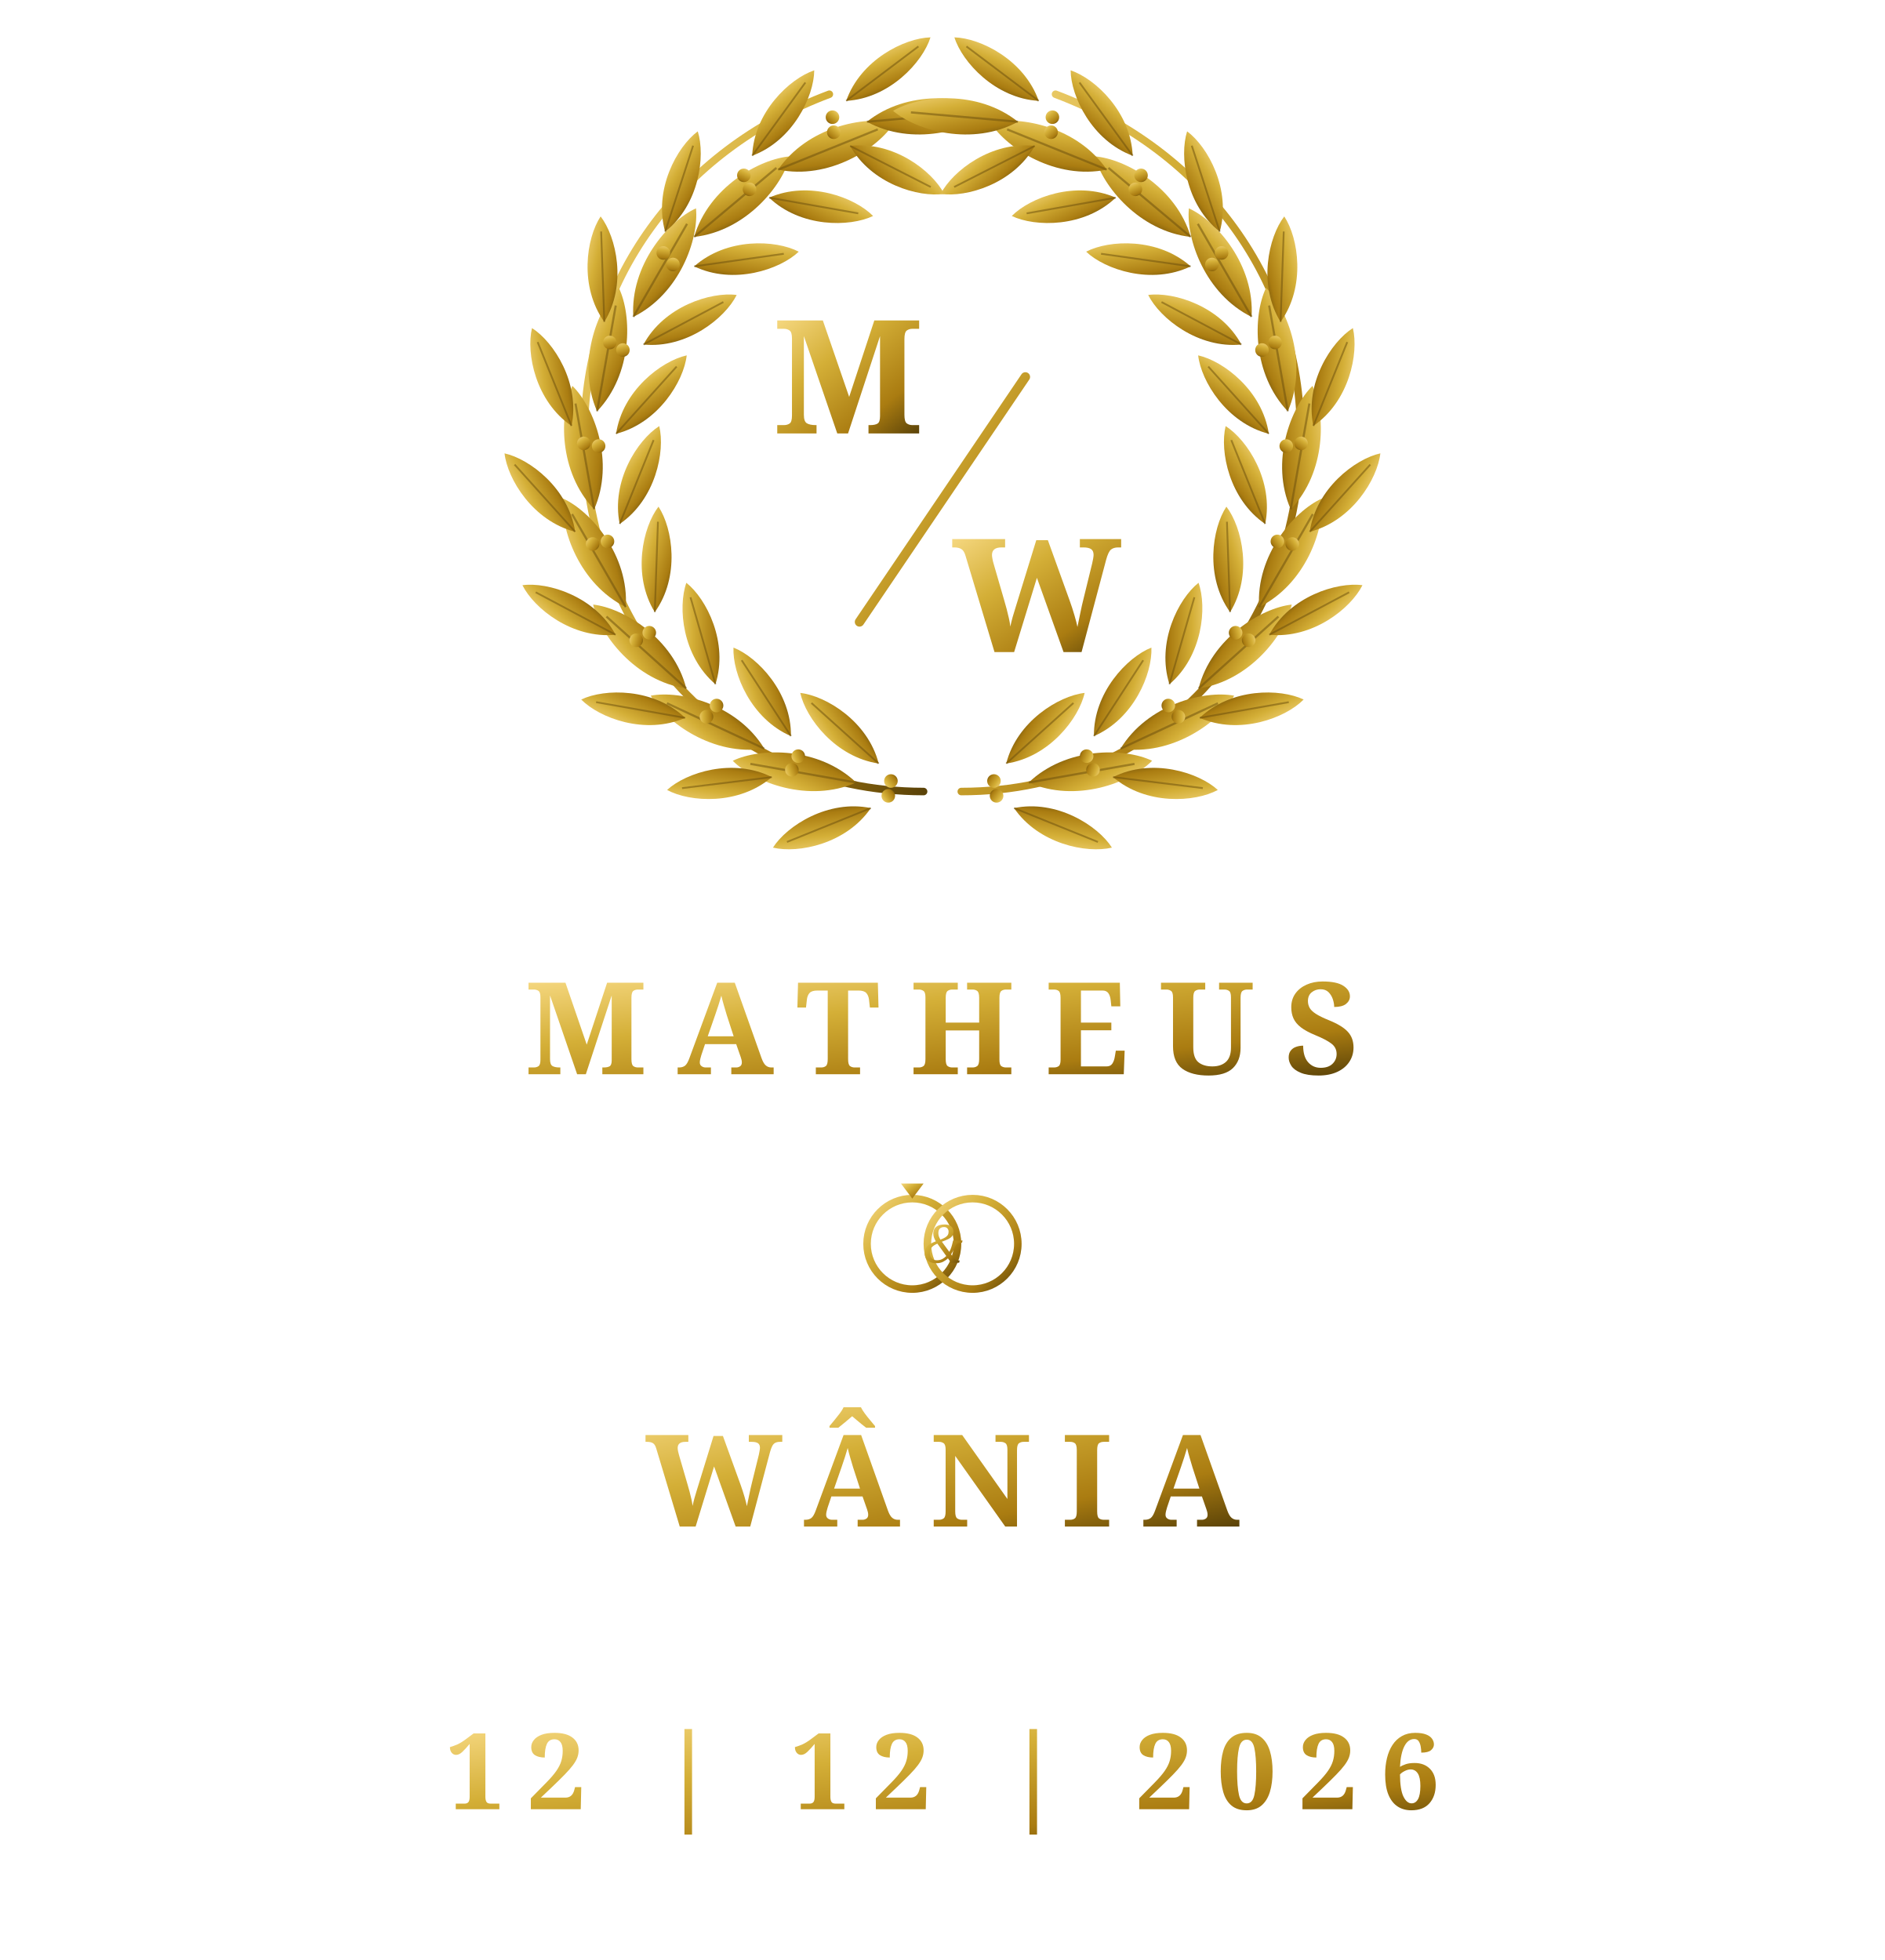
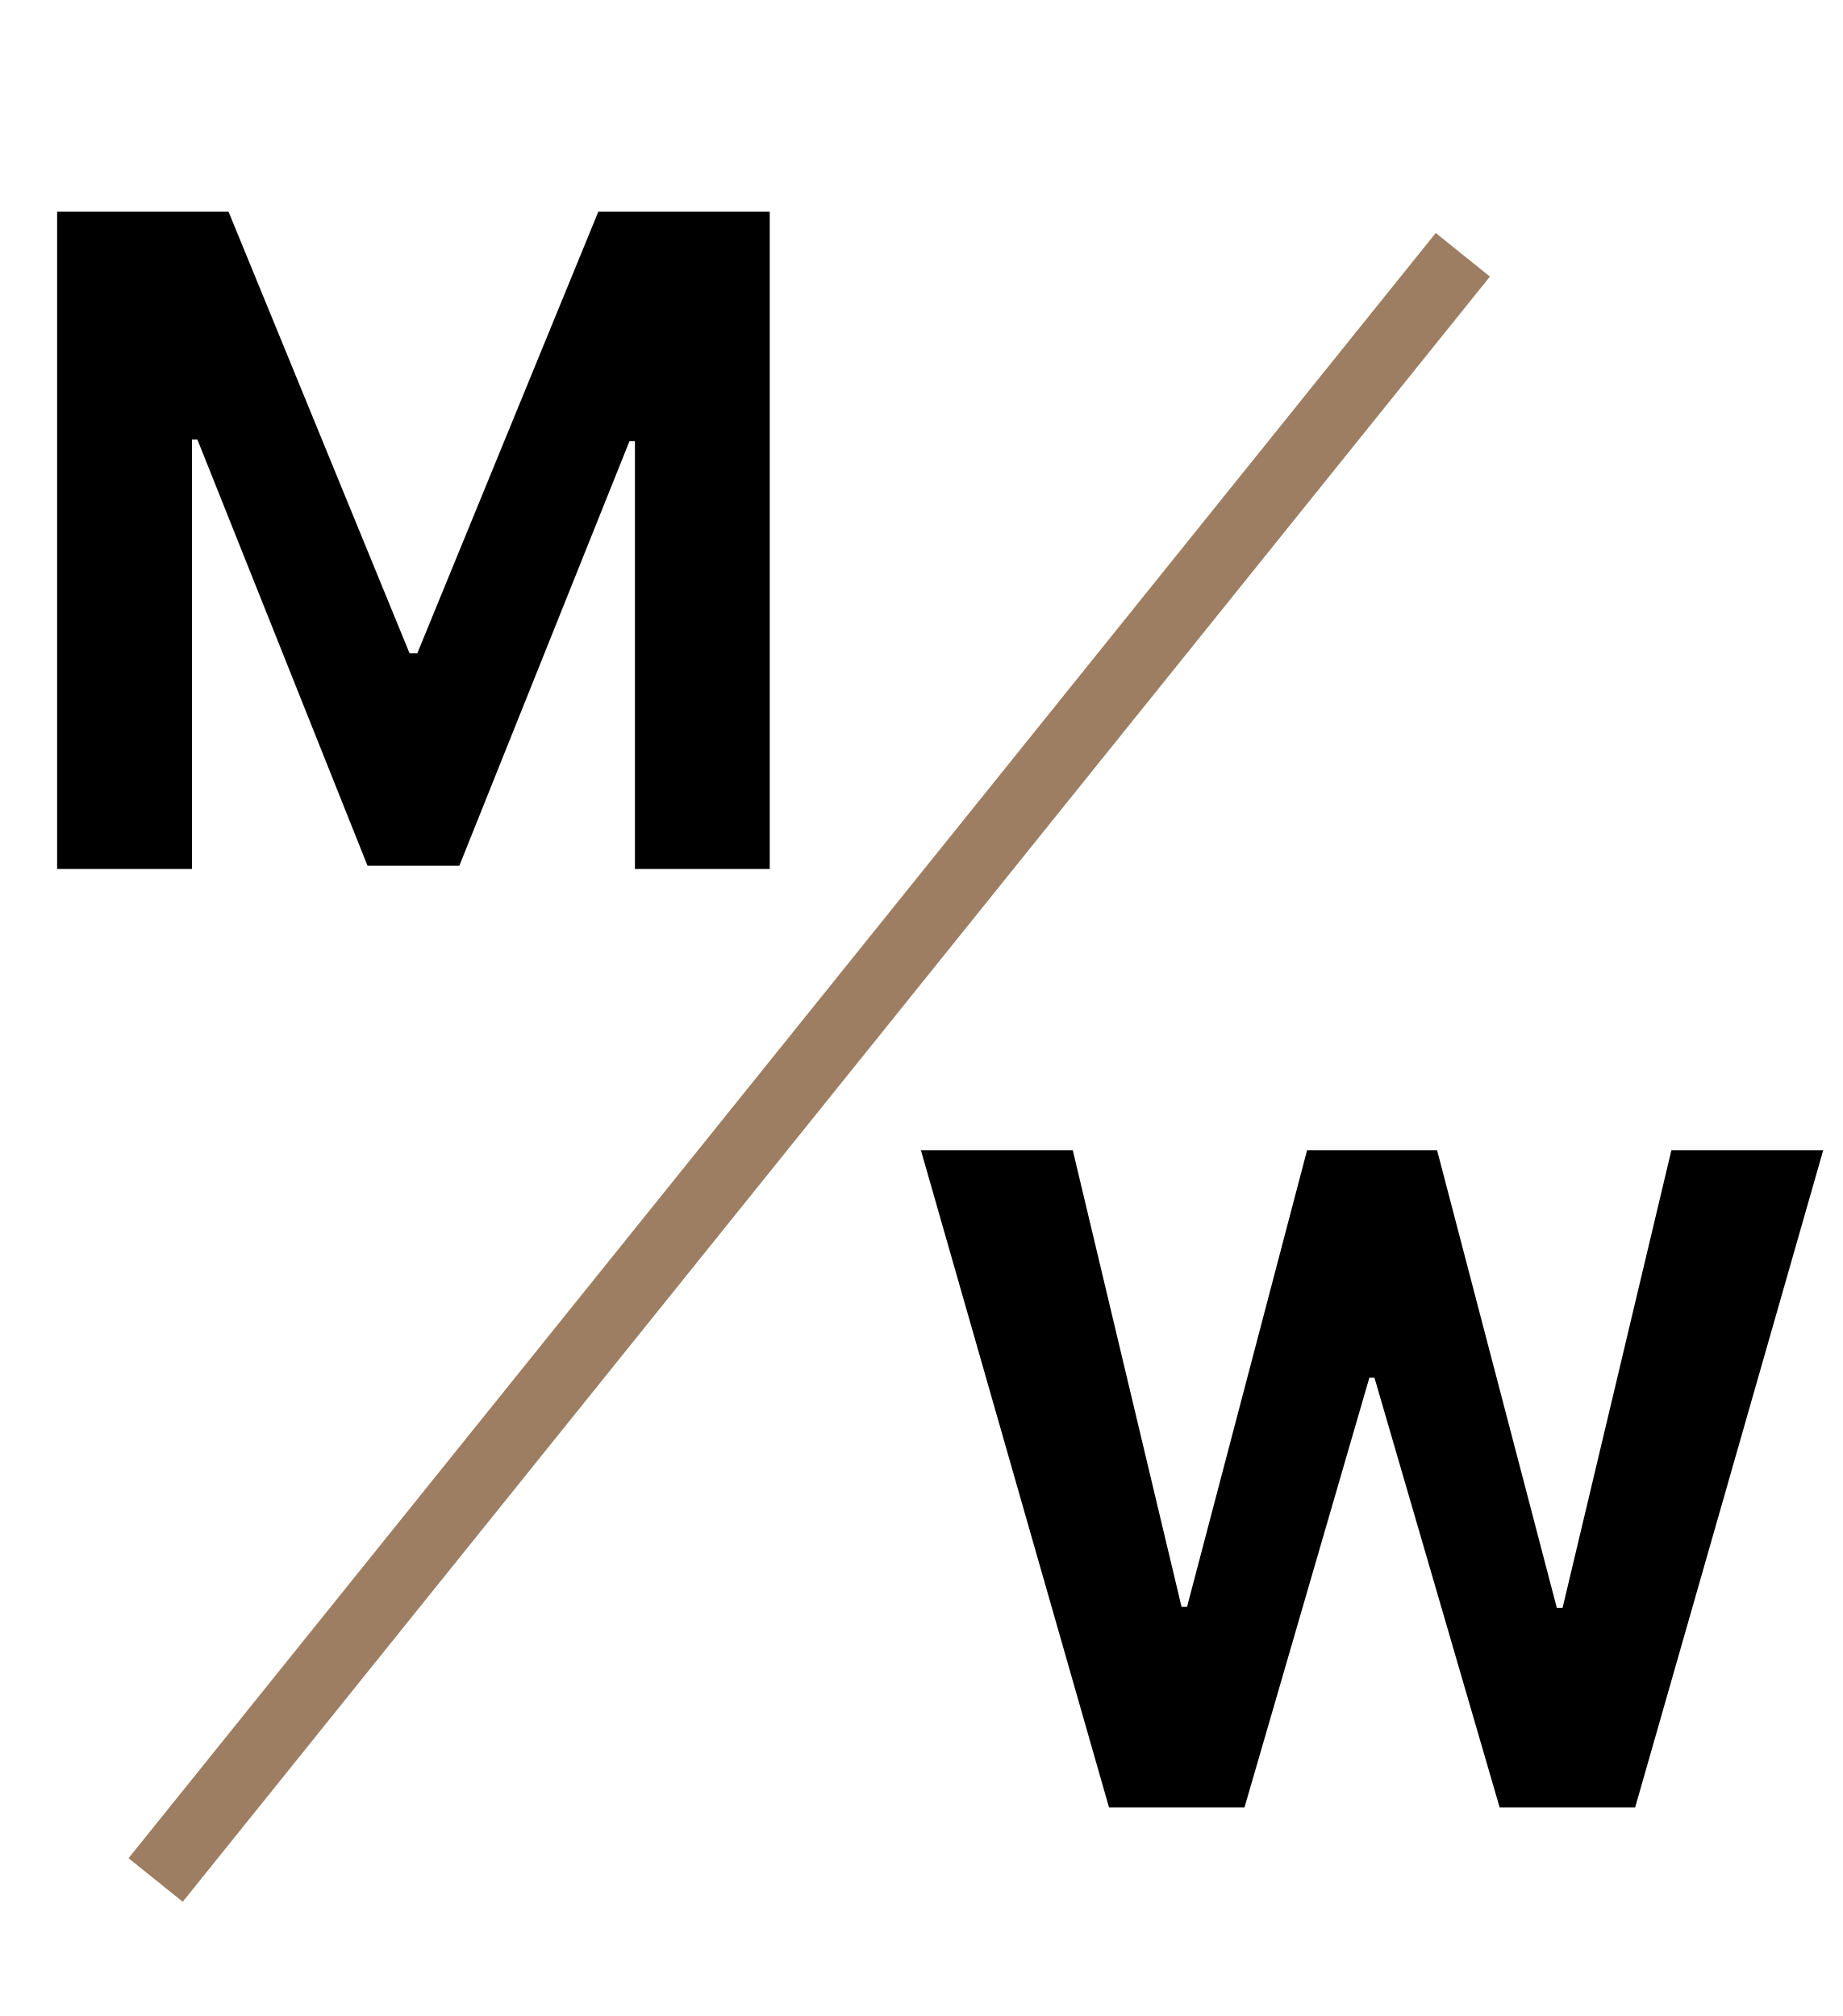
- <svg xmlns="http://www.w3.org/2000/svg" viewBox="0 0 500 520" width="100%" height="100%">
-   <defs>
-     <linearGradient id="gold" x1="0%" y1="0%" x2="100%" y2="100%">
-       <stop offset="0%" stop-color="#F5D77F" />
-       <stop offset="35%" stop-color="#D4AF37" />
-       <stop offset="75%" stop-color="#AA7C11" />
-       <stop offset="100%" stop-color="#5B4308" />
-     </linearGradient>
-     <g id="leaf">
-       <path d="M 0 0 C -8 -12 -5 -28 0 -35 C 5 -28 8 -12 0 0 Z" fill="url(#gold)" />
-       <path d="M 0 0 L 0 -30" stroke="#684C0B" stroke-width="0.6" opacity="0.5" />
-     </g>
-     <g id="leaf-pair">
-       <use href="#leaf" transform="translate(-6, -3) rotate(-32) scale(0.8)" />
-       <use href="#leaf" transform="translate(6, -3) rotate(32) scale(0.8)" />
-       <use href="#leaf" transform="translate(0, -8) scale(0.95)" />
-       <circle cx="-2" cy="1" r="1.8" fill="url(#gold)" />
-       <circle cx="2" cy="1" r="1.8" fill="url(#gold)" />
-     </g>
-   </defs>
-   <g transform="translate(250, 145)">
-     <path d="M -5 65 C -60 65 -95 20 -95 -30 C -95 -70 -70 -105 -30 -120" fill="none" stroke="url(#gold)" stroke-width="2" stroke-linecap="round" />
-     <use href="#leaf-pair" transform="translate(-15, 64) rotate(-80)" />
-     <use href="#leaf-pair" transform="translate(-40, 57) rotate(-65)" />
-     <use href="#leaf-pair" transform="translate(-62, 43) rotate(-48)" />
-     <use href="#leaf-pair" transform="translate(-80, 23) rotate(-30)" />
-     <use href="#leaf-pair" transform="translate(-91, -2) rotate(-10)" />
-     <use href="#leaf-pair" transform="translate(-93, -28) rotate(10)" />
-     <use href="#leaf-pair" transform="translate(-86, -54) rotate(30)" />
-     <use href="#leaf-pair" transform="translate(-72, -77) rotate(50)" />
-     <use href="#leaf-pair" transform="translate(-51, -97) rotate(68)" />
-     <use href="#leaf-pair" transform="translate(-28, -112) rotate(85)" />
-     <path d="M 5 65 C 60 65 95 20 95 -30 C 95 -70 70 -105 30 -120" fill="none" stroke="url(#gold)" stroke-width="2" stroke-linecap="round" />
-     <use href="#leaf-pair" transform="translate(15, 64) scale(-1, 1) rotate(-80)" />
-     <use href="#leaf-pair" transform="translate(40, 57) scale(-1, 1) rotate(-65)" />
-     <use href="#leaf-pair" transform="translate(62, 43) scale(-1, 1) rotate(-48)" />
-     <use href="#leaf-pair" transform="translate(80, 23) scale(-1, 1) rotate(-30)" />
-     <use href="#leaf-pair" transform="translate(91, -2) scale(-1, 1) rotate(-10)" />
-     <use href="#leaf-pair" transform="translate(93, -28) scale(-1, 1) rotate(10)" />
-     <use href="#leaf-pair" transform="translate(86, -54) scale(-1, 1) rotate(30)" />
-     <use href="#leaf-pair" transform="translate(72, -77) scale(-1, 1) rotate(50)" />
-     <use href="#leaf-pair" transform="translate(51, -97) scale(-1, 1) rotate(68)" />
-     <use href="#leaf-pair" transform="translate(28, -112) scale(-1, 1) rotate(85)" />
-     <text x="-25" y="-30" font-family="'Cinzel', 'Playfair Display', 'Georgia', serif" font-size="42" font-weight="600" fill="url(#gold)" text-anchor="middle">M</text>
-     <line x1="-22" y1="20" x2="22" y2="-45" stroke="url(#gold)" stroke-width="2.5" stroke-linecap="round" />
-     <text x="25" y="28" font-family="'Cinzel', 'Playfair Display', 'Georgia', serif" font-size="42" font-weight="600" fill="url(#gold)" text-anchor="middle">W</text>
-   </g>
-   <text x="250" y="285" font-family="'Cinzel', 'Cormorant Garamond', 'Georgia', serif" font-size="34" font-weight="600" fill="url(#gold)" letter-spacing="8" text-anchor="middle">MATHEUS</text>
-   <g transform="translate(250, 330)">
-     <line x1="-120" y1="0" x2="-35" y2="0" stroke="url(#gold)" stroke-width="1" />
-     <line x1="35" y1="0" x2="120" y2="0" stroke="url(#gold)" stroke-width="1" />
-     <circle cx="-8" cy="0" r="12" fill="none" stroke="url(#gold)" stroke-width="2" />
-     <path d="M -8 -12 L -5 -16 L -11 -16 Z" fill="url(#gold)" />
-     <circle cx="8" cy="0" r="12" fill="none" stroke="url(#gold)" stroke-width="2" />
-     <text x="0" y="5" font-family="'Cinzel', serif" font-size="14" font-style="italic" fill="url(#gold)" text-anchor="middle">&amp;</text>
-   </g>
-   <text x="250" y="405" font-family="'Cinzel', 'Cormorant Garamond', 'Georgia', serif" font-size="34" font-weight="600" fill="url(#gold)" letter-spacing="8" text-anchor="middle">WÂNIA</text>
-   <text x="250" y="480" font-family="'Cinzel', 'Playfair Display', 'Georgia', serif" font-size="28" font-weight="600" fill="url(#gold)" letter-spacing="6" text-anchor="middle">
-     12 | 12 | 2026
-   </text>
+ <svg xmlns="http://www.w3.org/2000/svg" width="53" height="58" viewBox="0 0 53 58" fill="none">
+   <path d="M1.643 6.091H6.574L11.781 18.796H12.003L17.21 6.091H22.141V25H18.263V12.693H18.106L13.212 24.908H10.572L5.678 12.646H5.521V25H1.643V6.091Z" fill="black" />
+   <path d="M31.9 52L26.489 33.091H30.857L33.986 46.229H34.144L37.597 33.091H41.336L44.78 46.257H44.946L48.076 33.091H52.443L47.033 52H43.136L39.535 39.637H39.388L35.796 52H31.9Z" fill="black" />
+   <line x1="4.477" y1="54.087" x2="42.077" y2="7.33" stroke="#9D7E63" stroke-width="2" />
</svg>
